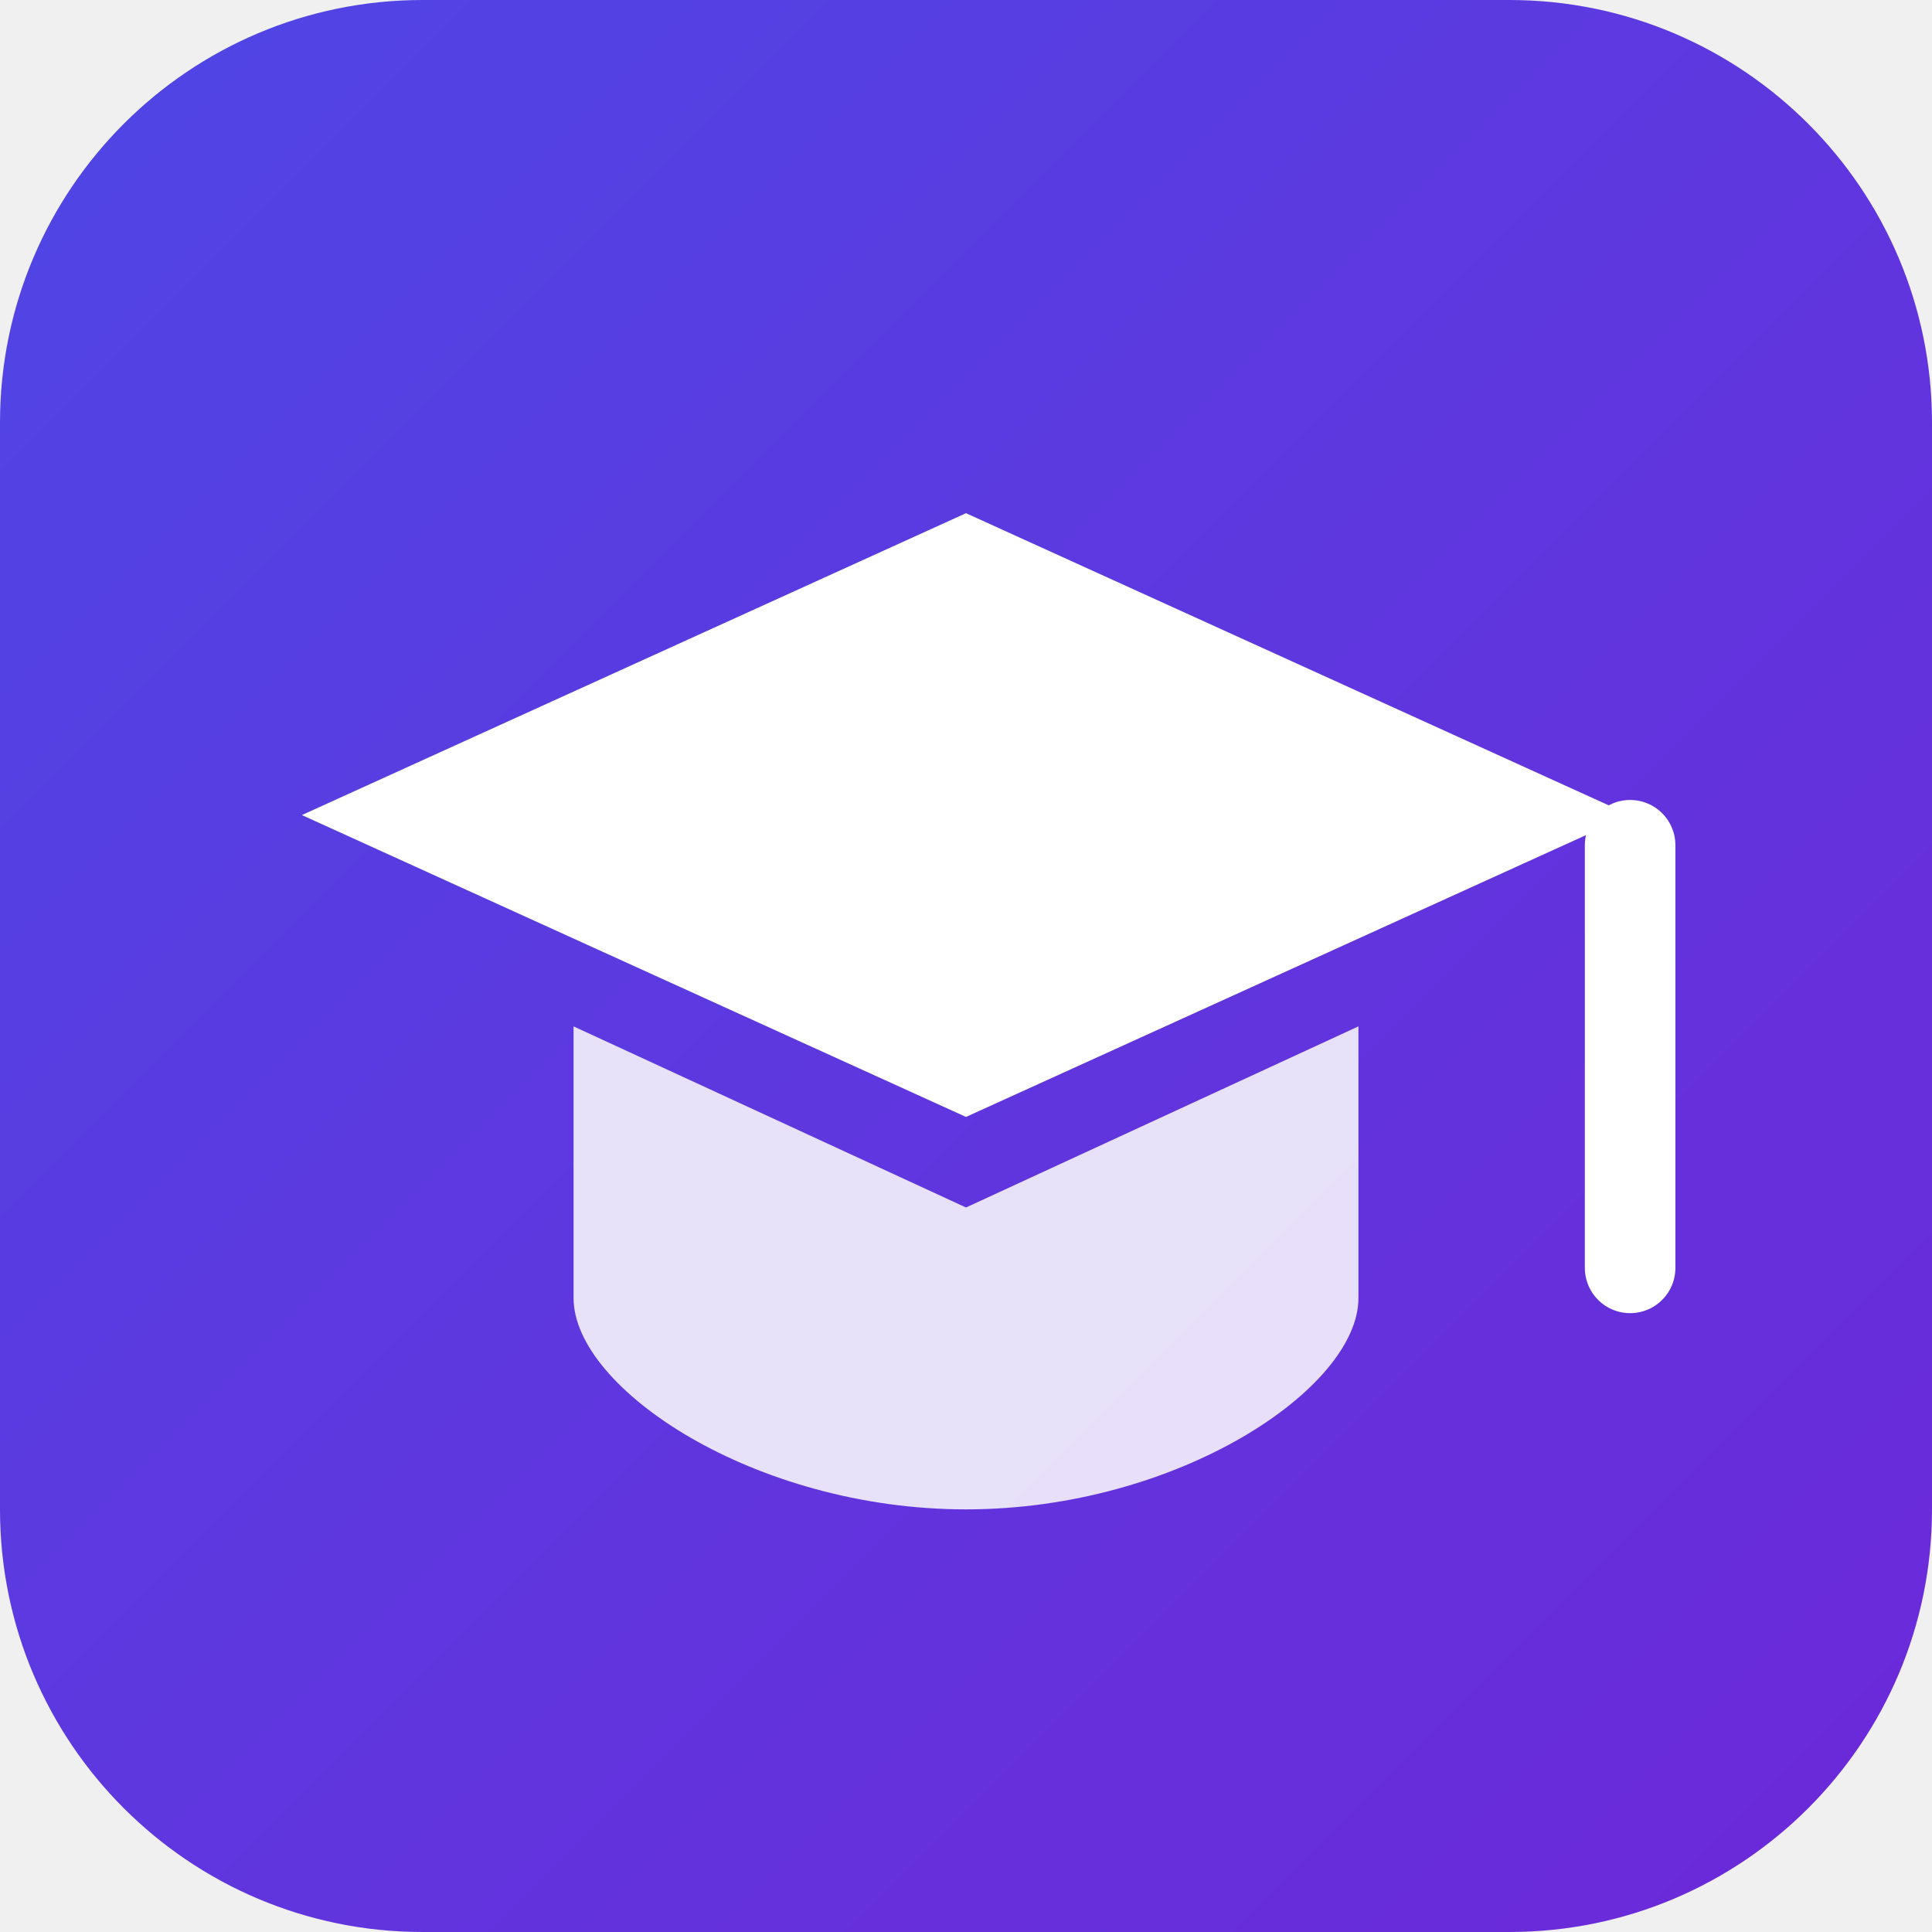
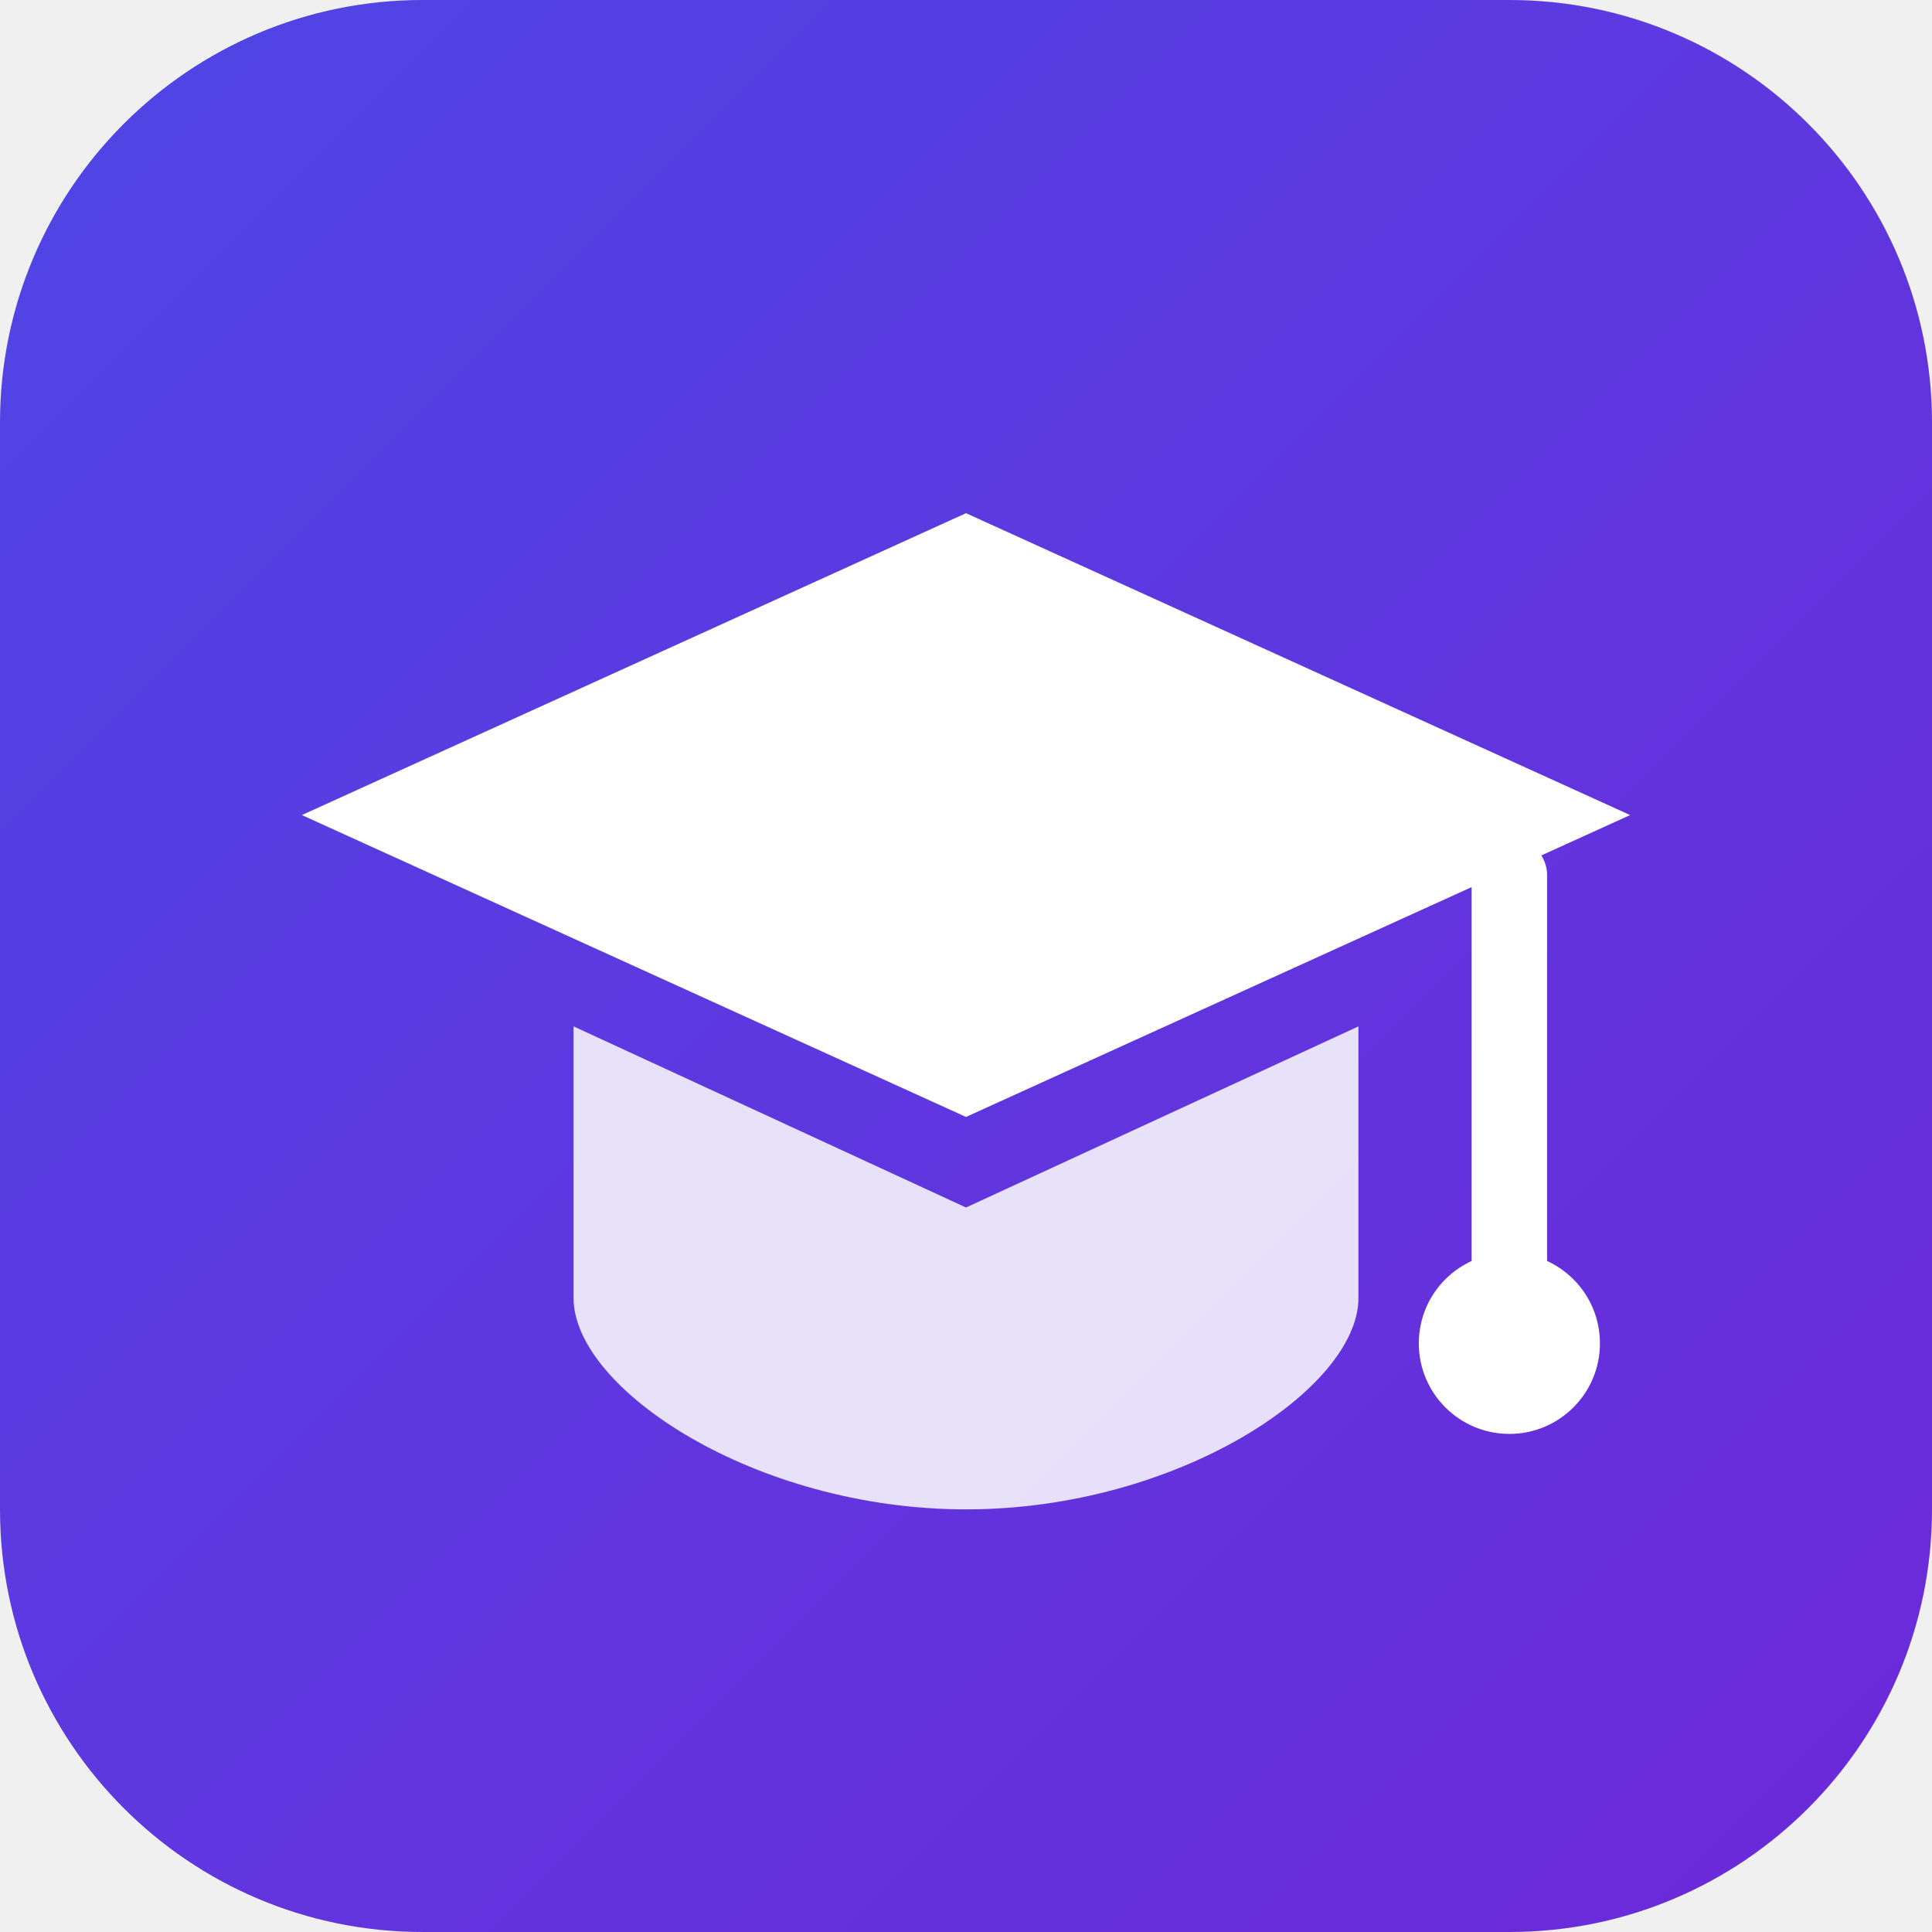
<svg xmlns="http://www.w3.org/2000/svg" viewBox="0 0 64 64" role="img" aria-labelledby="t">
  <defs>
    <linearGradient id="g" x1="0" y1="0" x2="1" y2="1">
      <stop offset="0" stop-color="#4f46e5" />
      <stop offset="1" stop-color="#6d28d9" />
    </linearGradient>
  </defs>
  <rect width="64" height="64" rx="14" fill="url(#g)" />
  <path d="M32 17 10 27l22 10 22-10z" fill="#fff" />
  <path d="M19 34v9c0 3 6 7 13 7s13-4 13-7v-9l-13 6z" fill="#fff" fill-opacity=".85" />
-   <path d="M54 28v14" stroke="#fff" stroke-width="3" stroke-linecap="round" />
+   <path d="M50 29v13" stroke="#fff" stroke-width="2.5" stroke-linecap="round" />
+   <circle cx="50" cy="44.5" r="3" fill="#fff" />
</svg>
